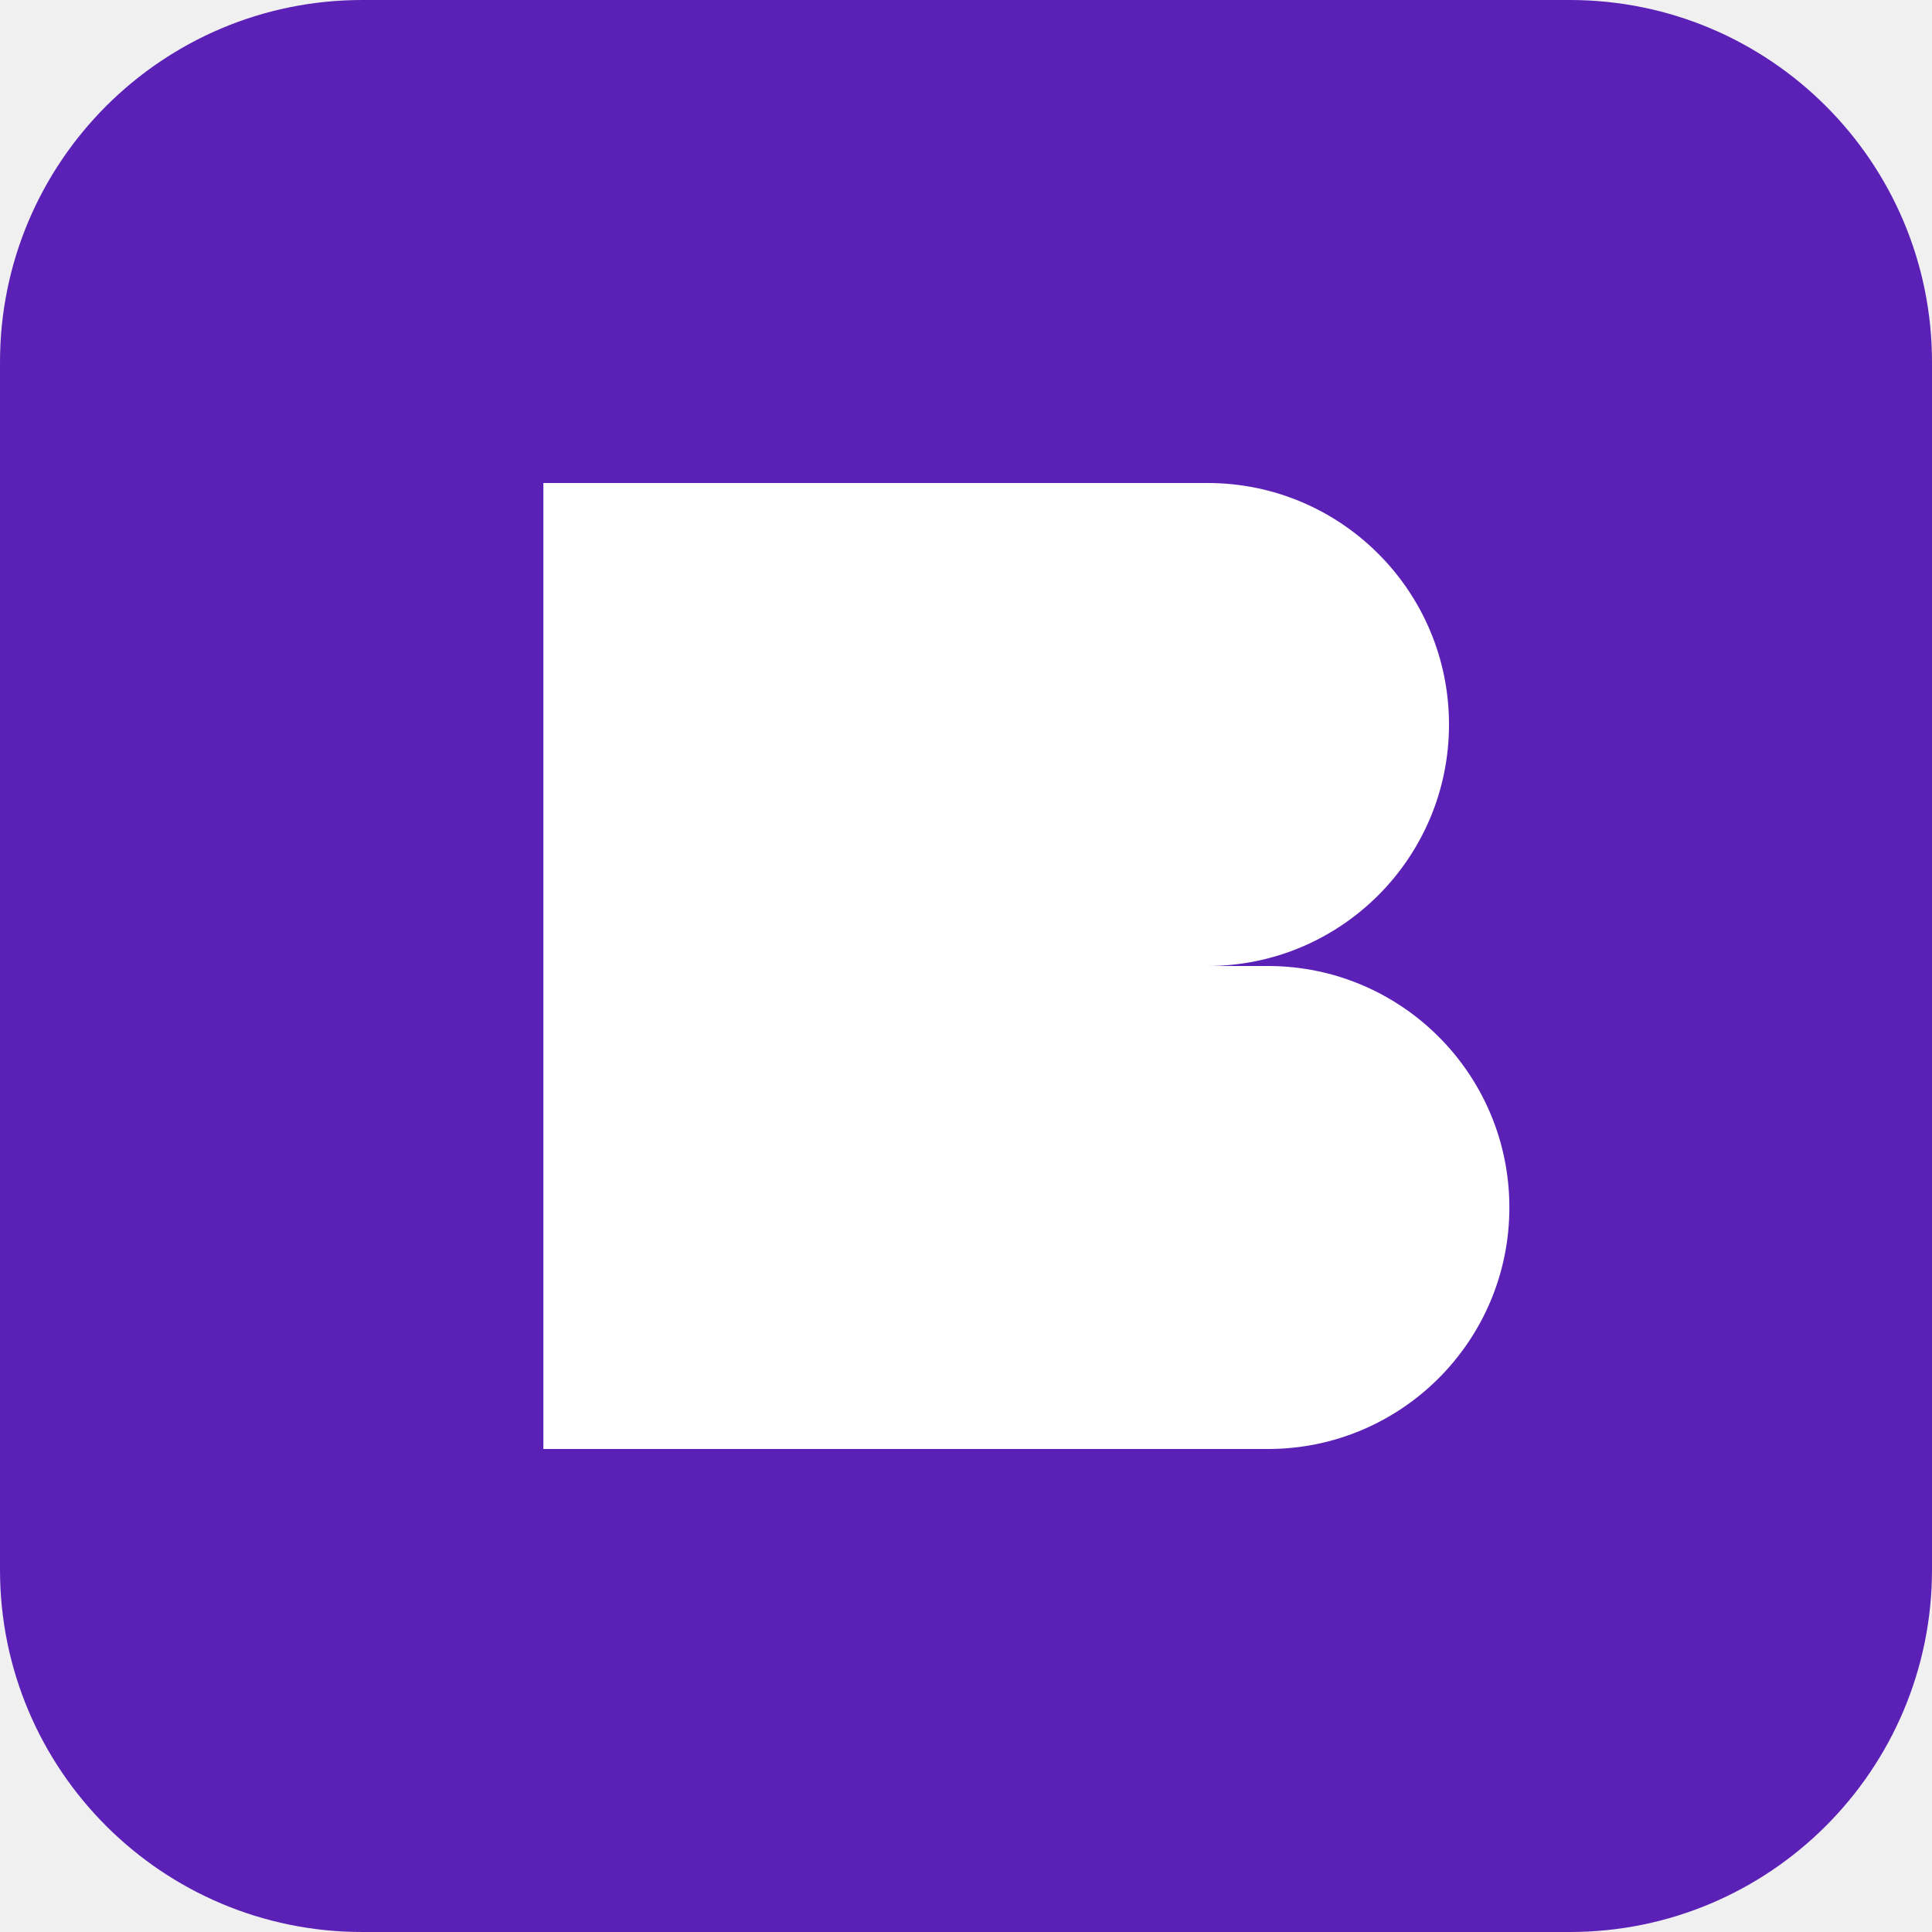
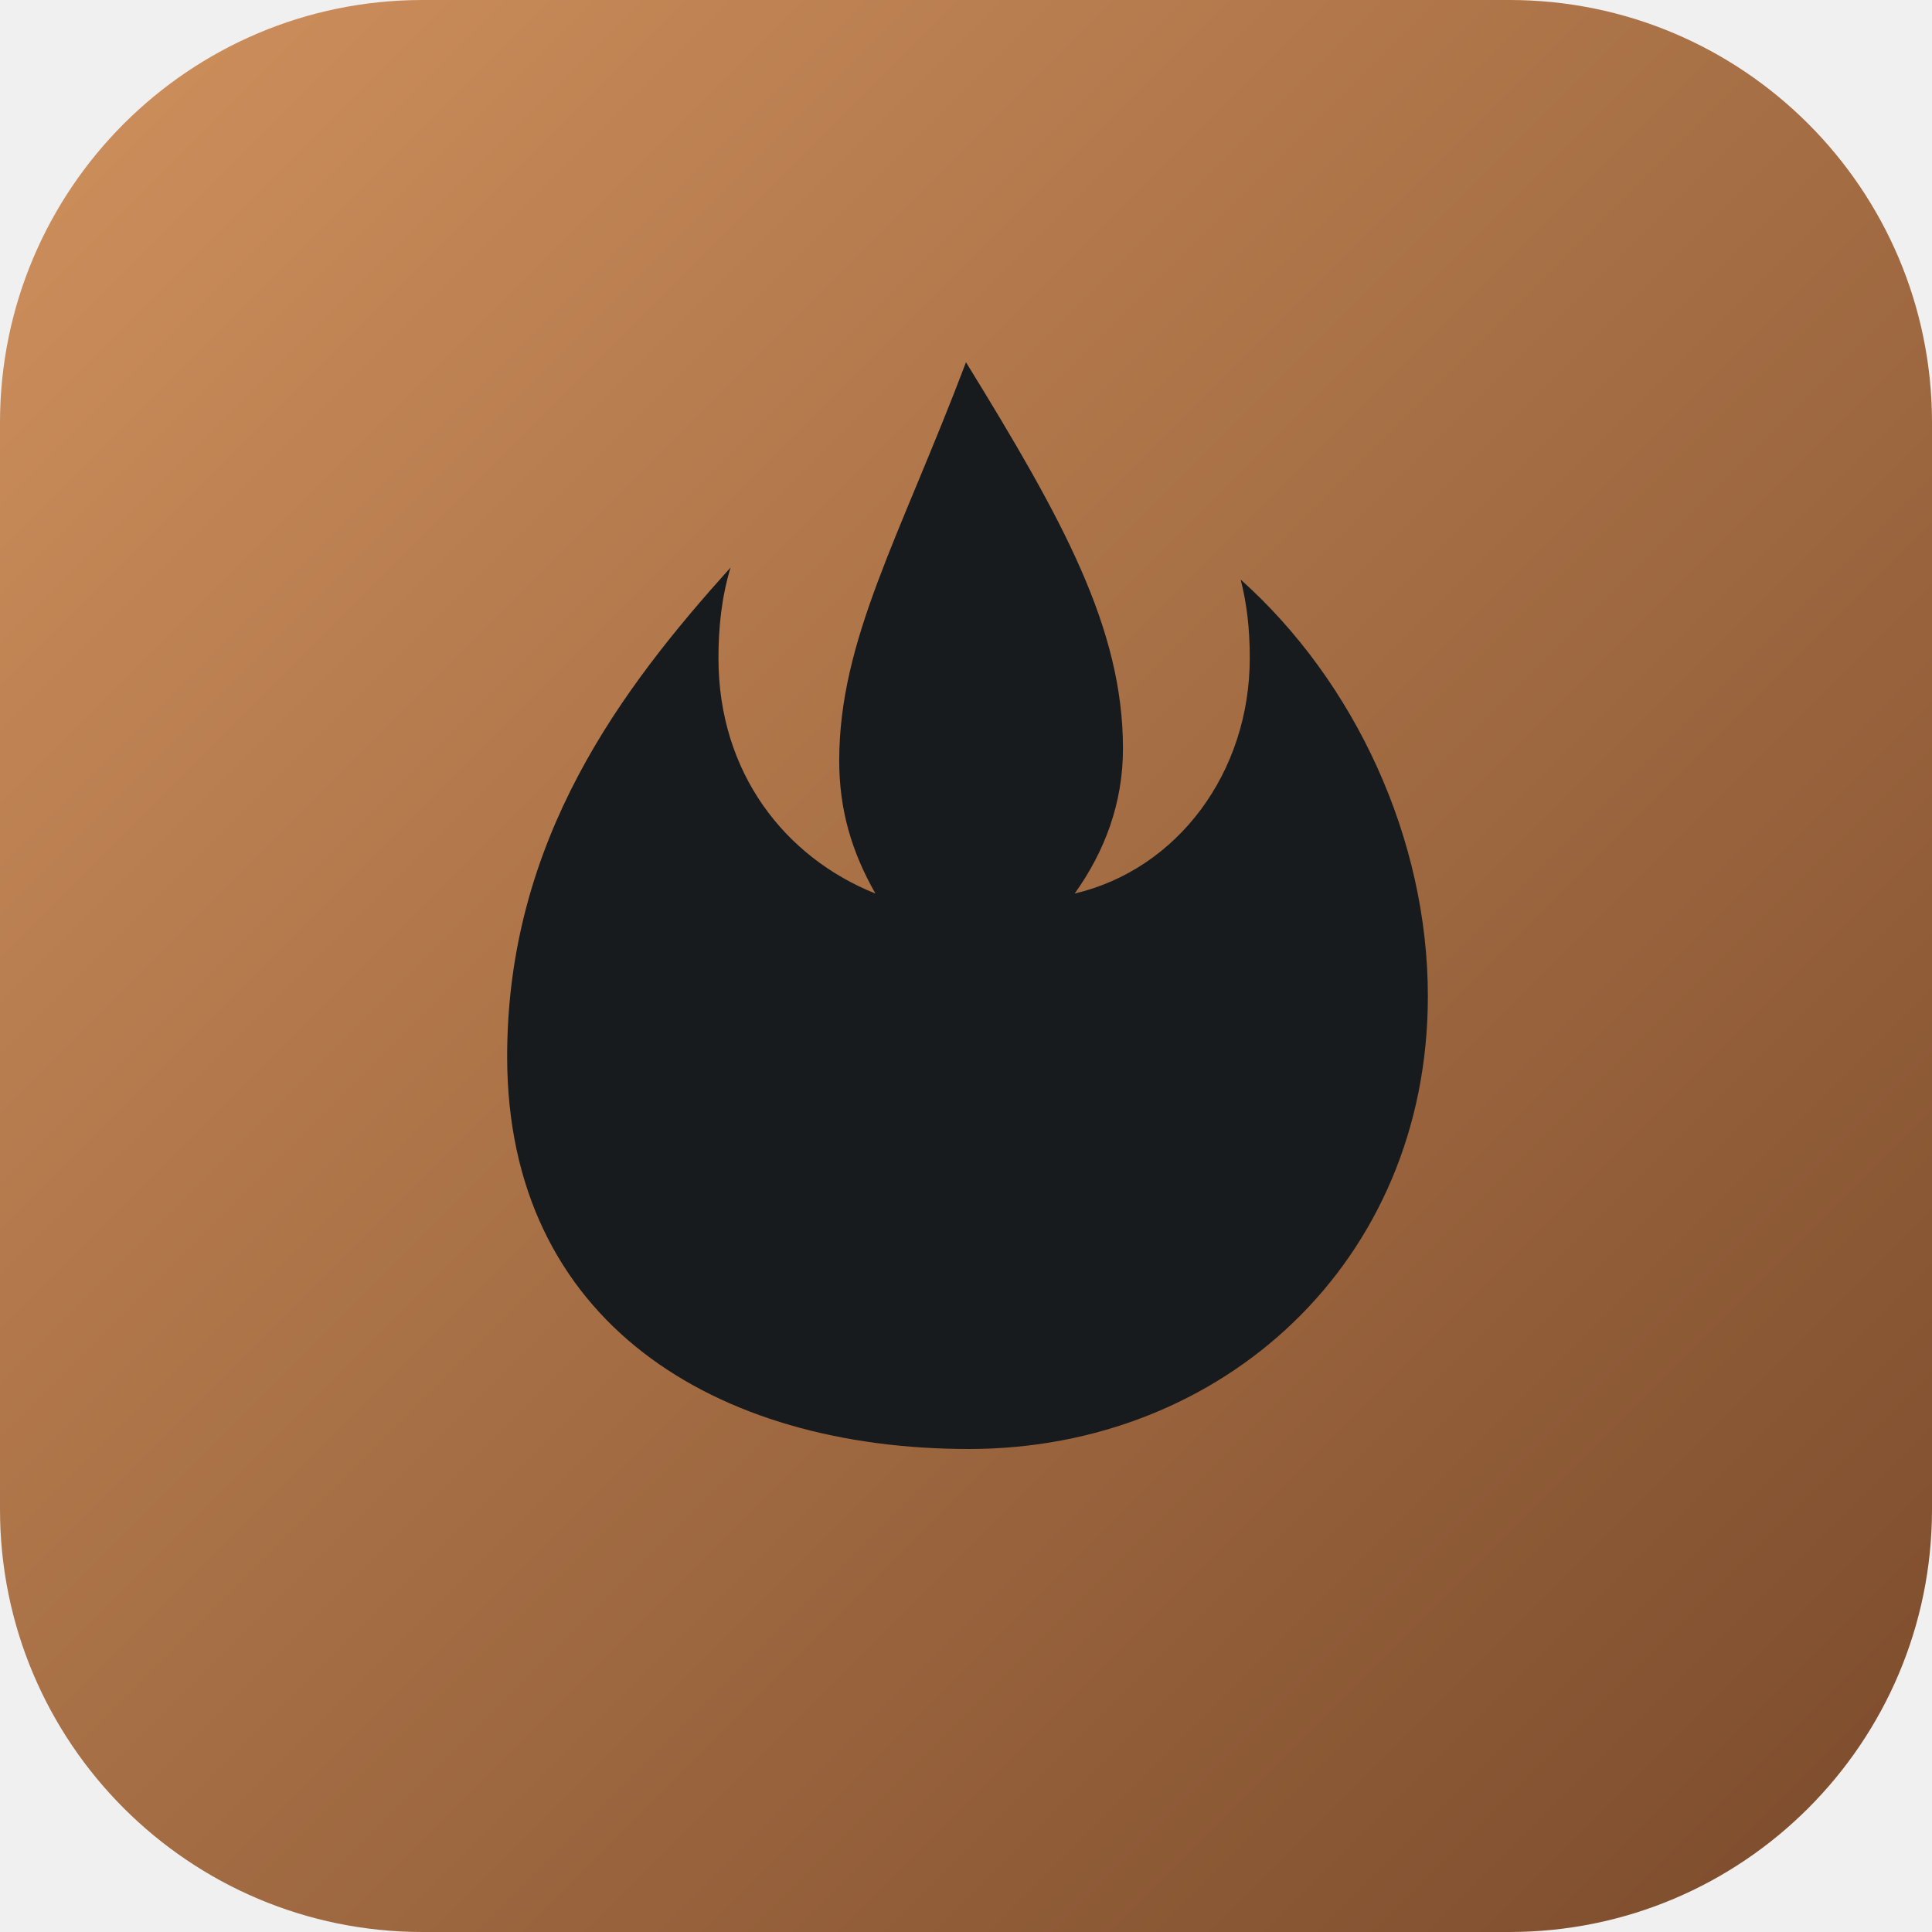
<svg xmlns="http://www.w3.org/2000/svg" viewBox="0 0 32 32">
-   <rect width="32" height="32" rx="6" fill="#5b21b6" />
-   <path d="M9 8h11a4 4 0 0 1 0 8H9zM9 16h12a4 4 0 0 1 0 8H9z" fill="#fff" />
+   <defs>
+     <linearGradient id="cbg" x1="0" y1="0" x2="1" y2="1">
+       <stop offset="0%" stop-color="#d0915d" />
+       <stop offset="100%" stop-color="#7a4a2b" />
+     </linearGradient>
+   </defs>
+   <rect width="32" height="32" rx="7" fill="url(#cbg)" />
+   <path fill="#181b1d" d="M16 6c1.6 2.6 2.6 4.4 2.6 6.4 0 .9-.3 1.7-.8 2.4 1.7-.4 2.9-2 2.9-3.9 0-.5-.05-.9-.15-1.3 1.9 1.7 3.1 4.3 3.1 6.9 0 4.4-3.4 7.5-7.6 7.5S8.4 21.9 8.4 17.5c0-3.6 1.9-6.1 3.7-8.1-.15.5-.2 1-.2 1.5 0 1.9 1.1 3.3 2.6 3.9-.4-.7-.6-1.4-.6-2.2 0-2 1-3.7 2.1-6.6z" />
</svg>
